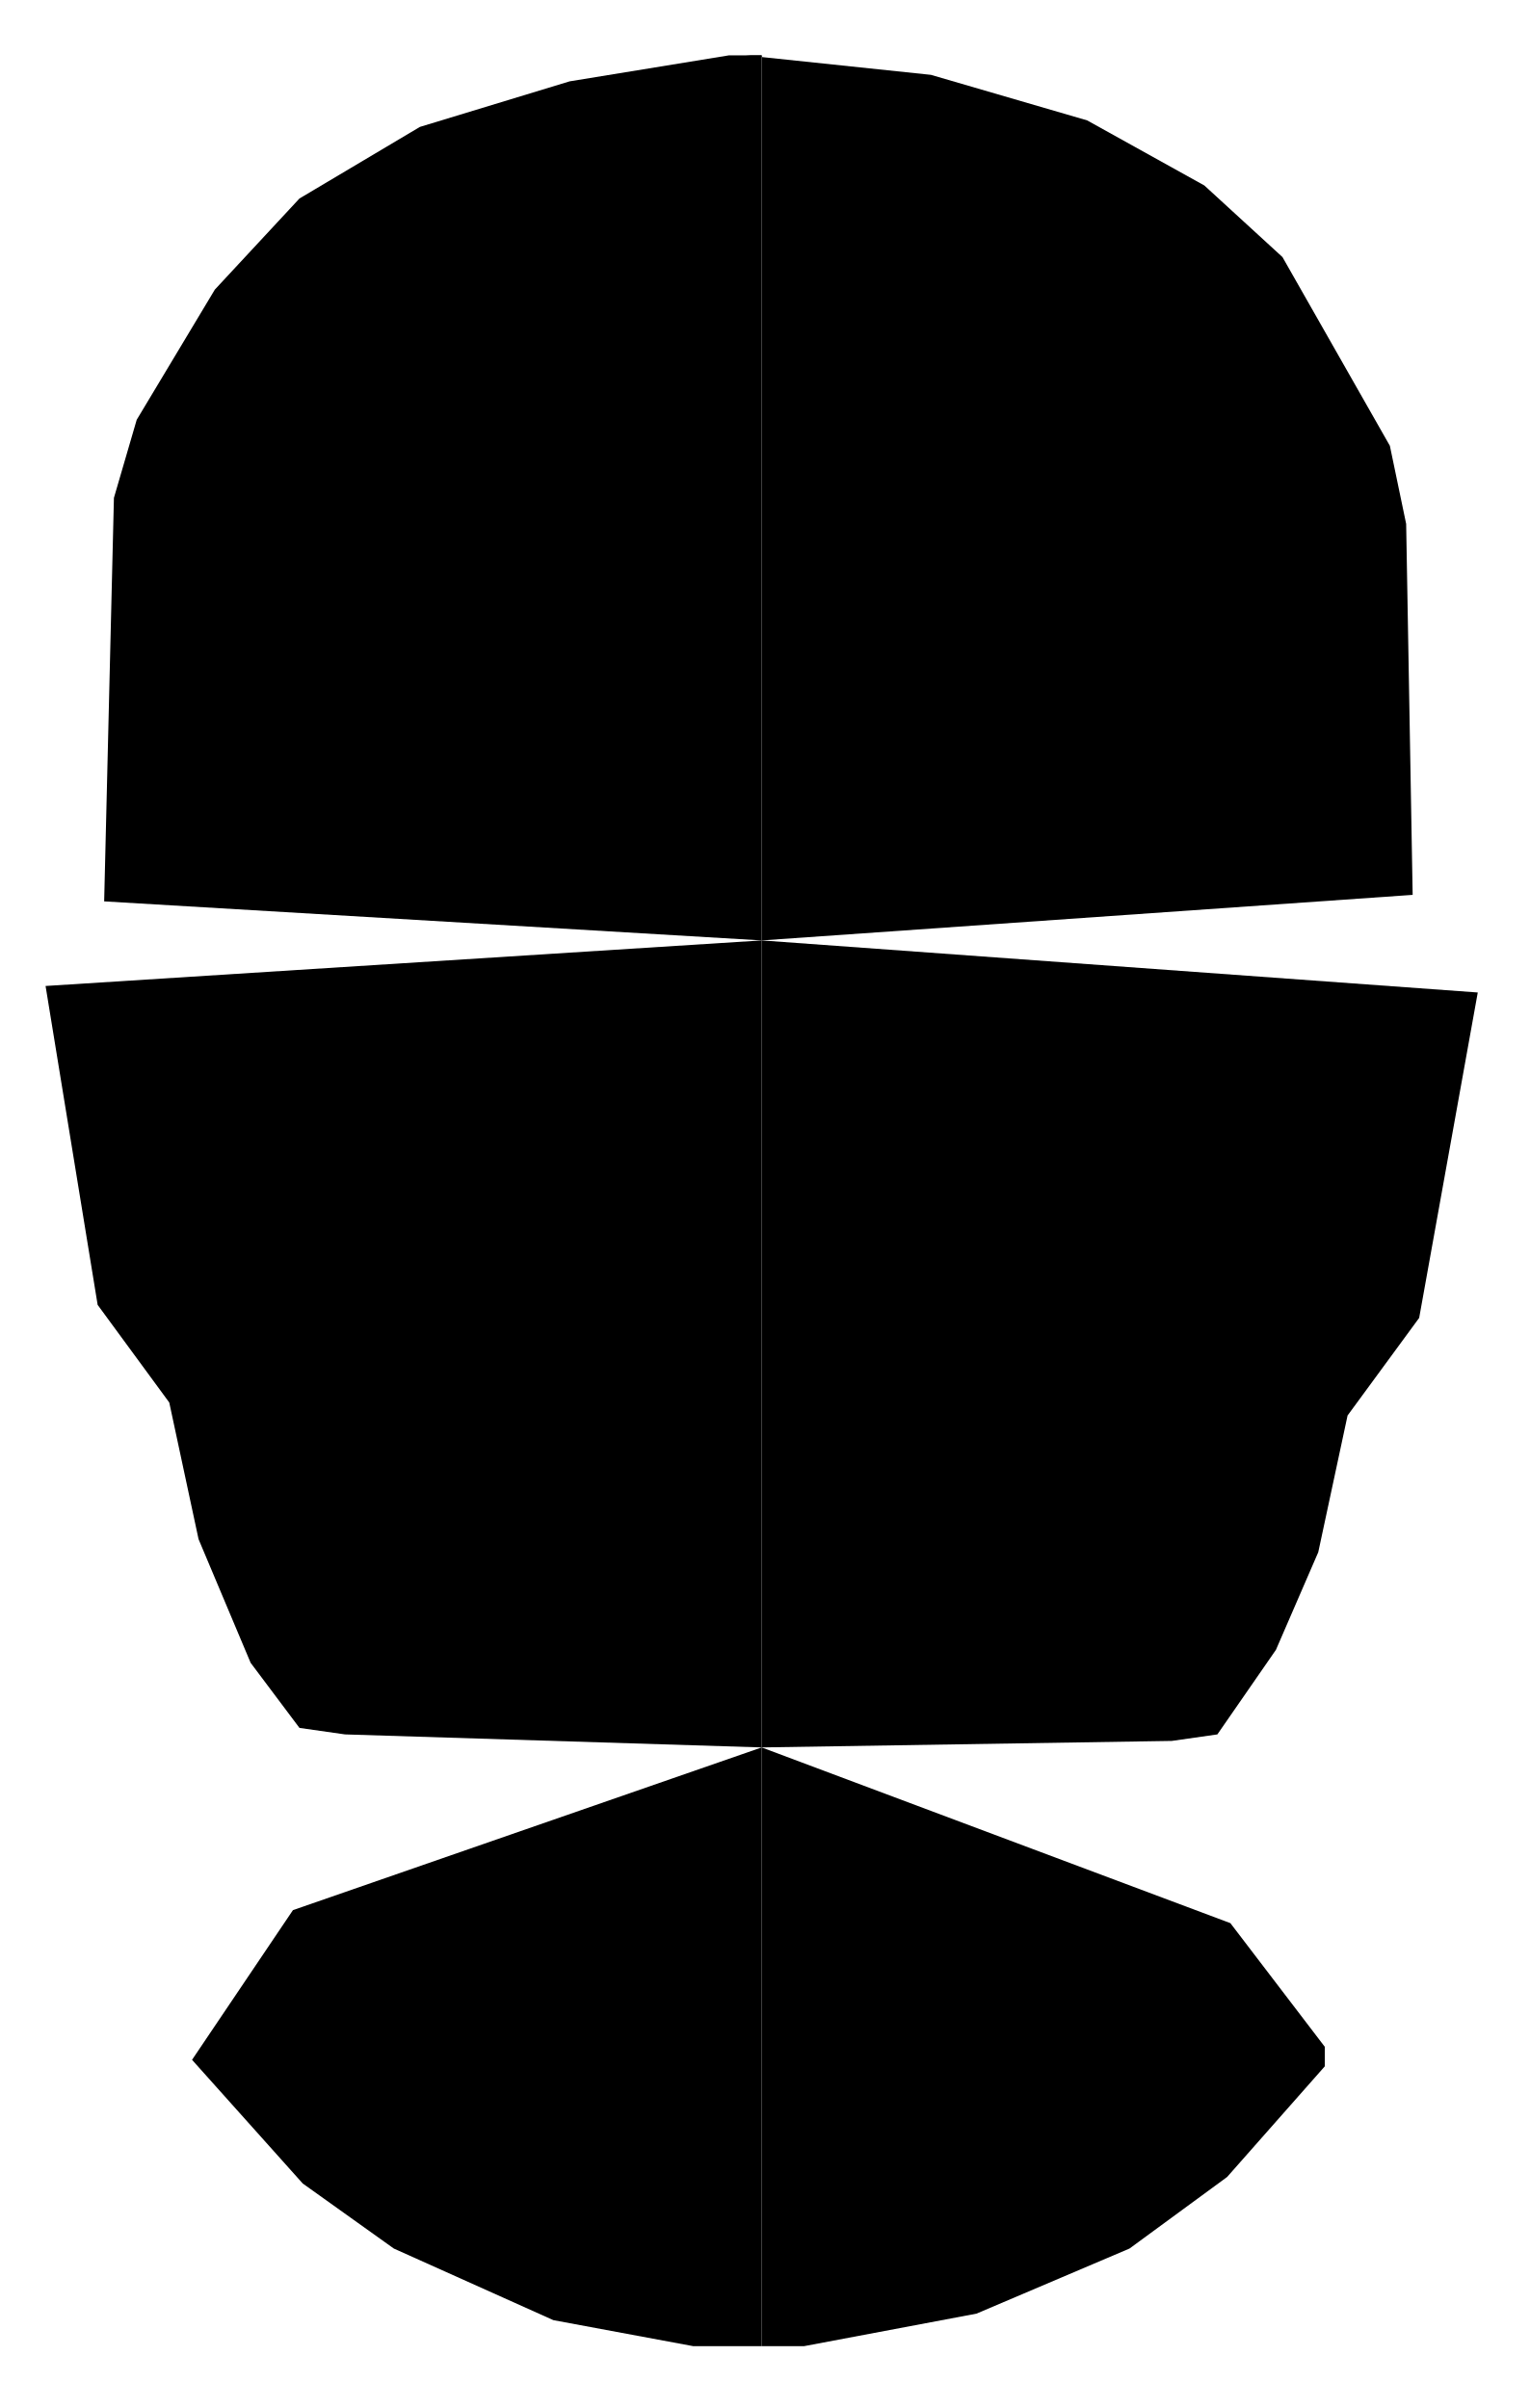
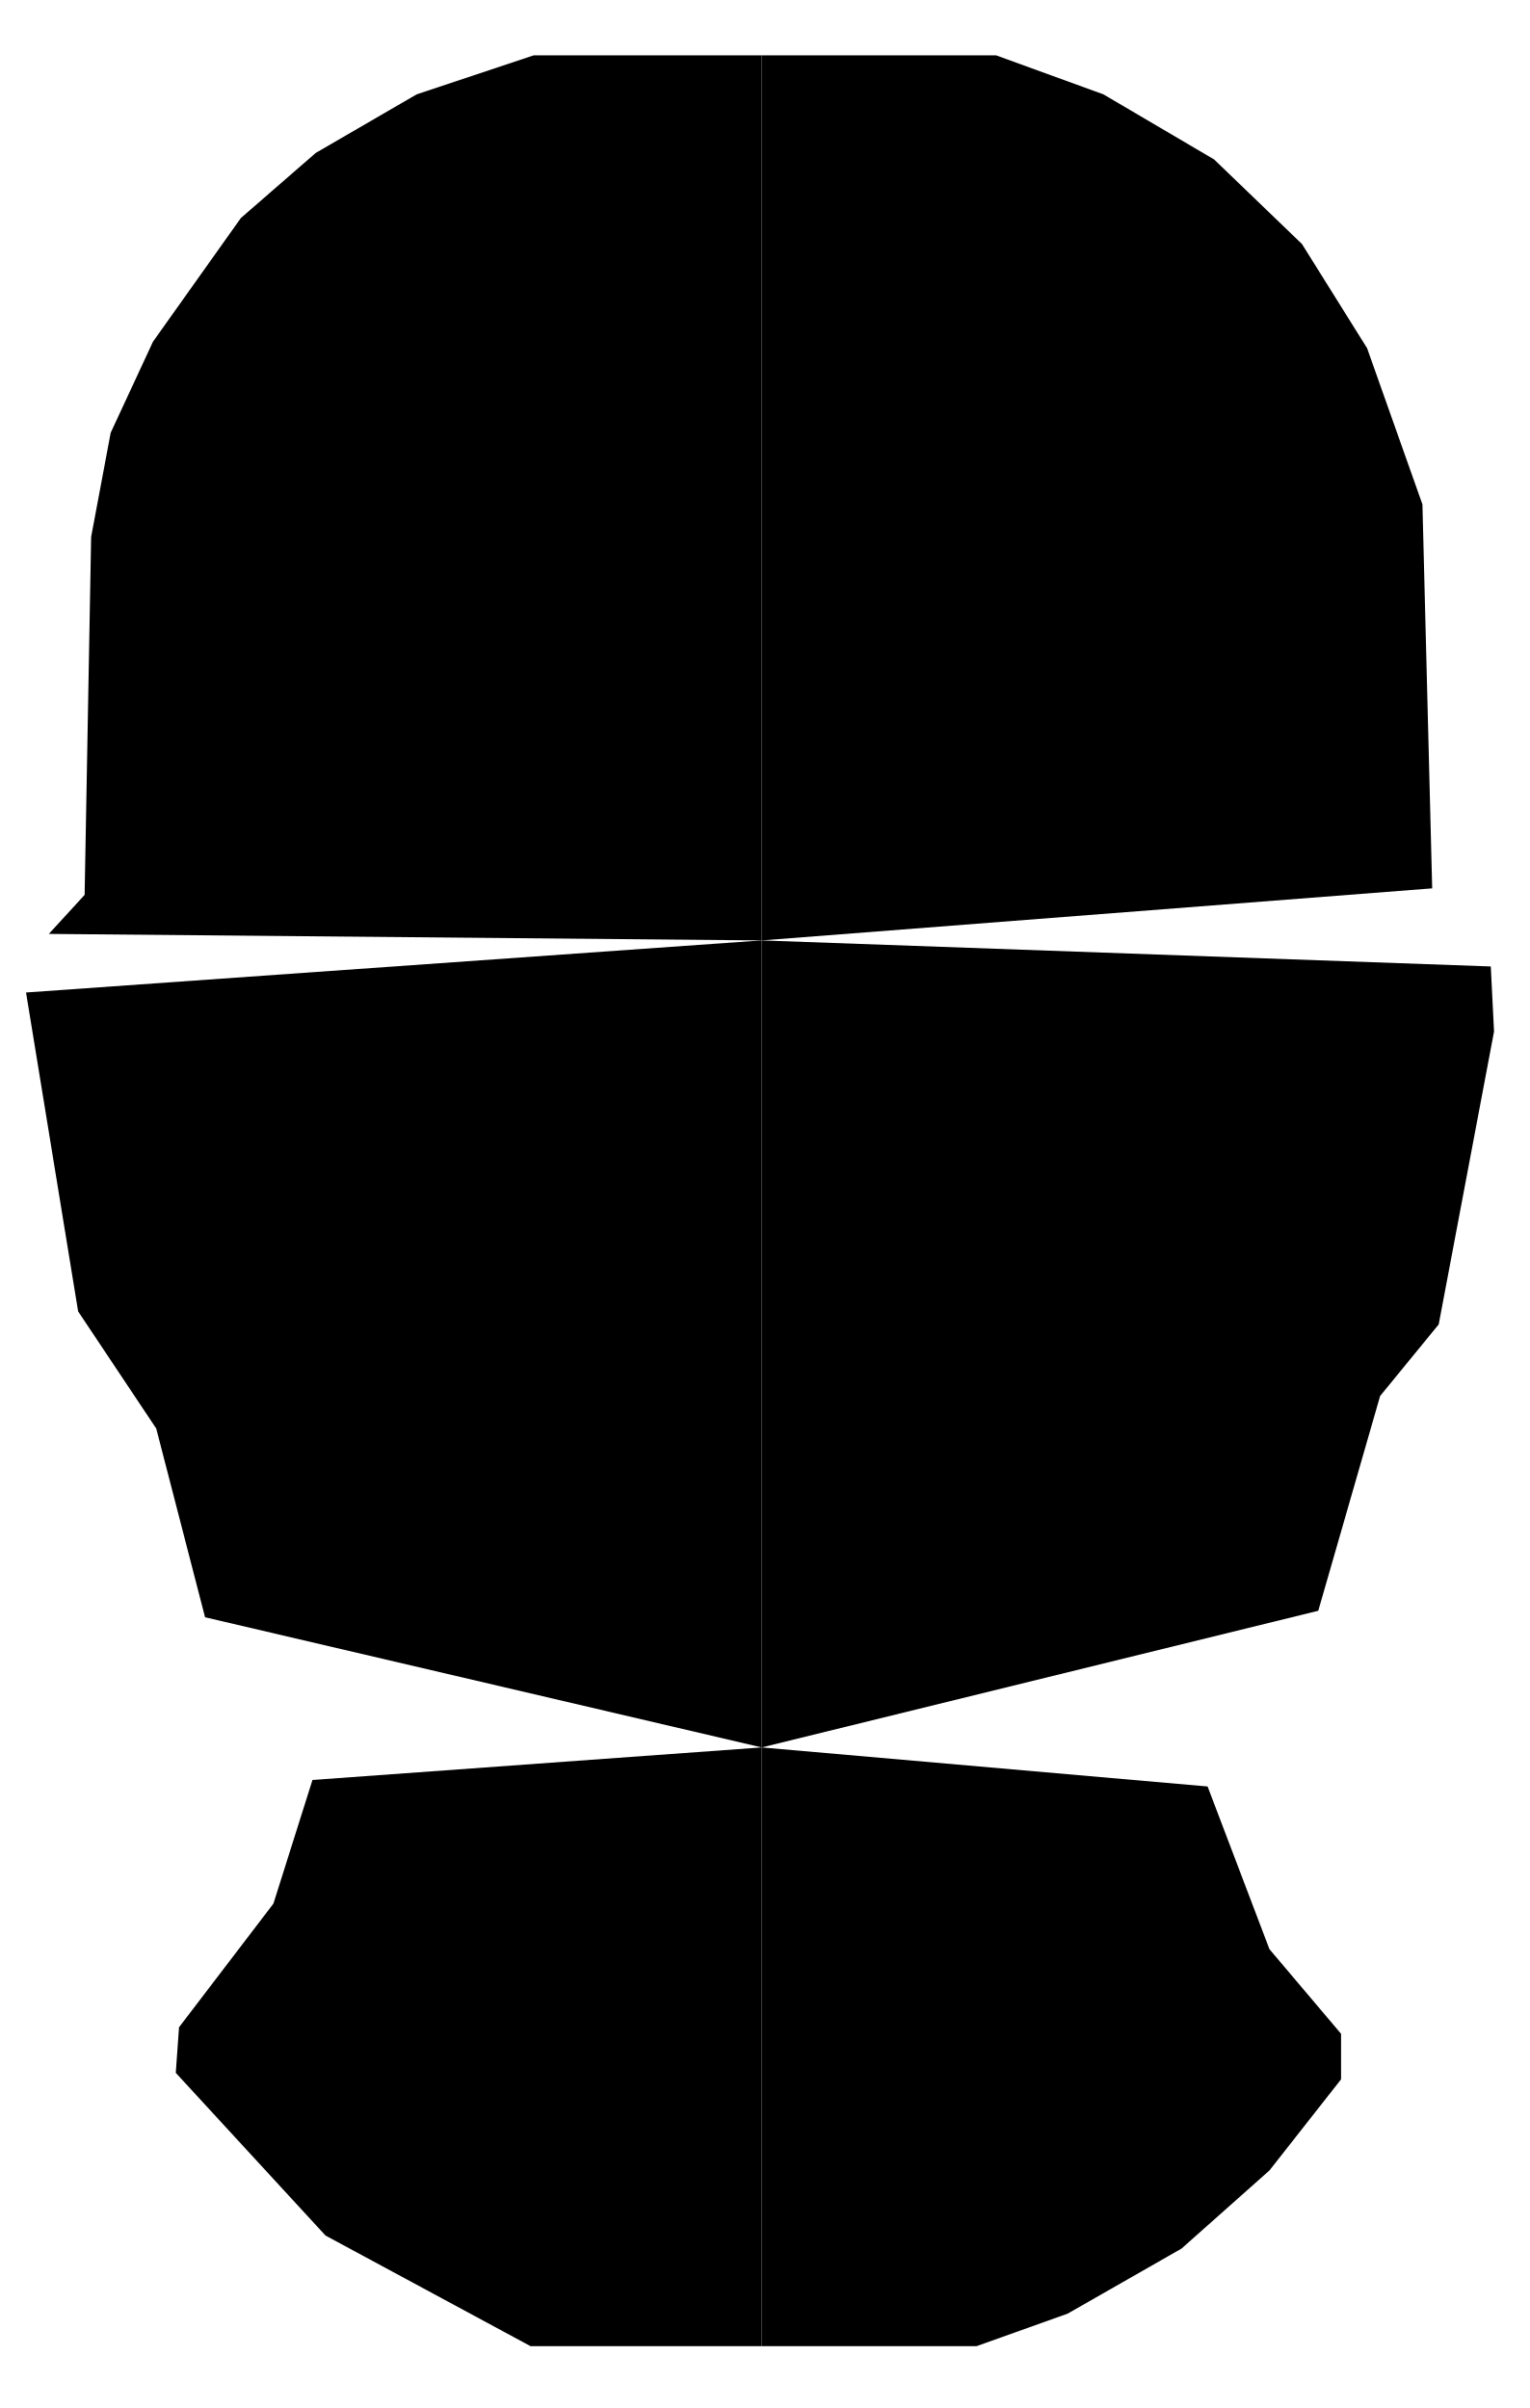
<svg xmlns="http://www.w3.org/2000/svg" viewBox="0 0 470 740" role="img" aria-label="Back head view">
-   <path class="head-region" data-region="back_crown_right" d="M 229 17 L 286 23 L 334 37 L 370 57 L 394 79 L 427 137 L 432 161 L 434 275 L 234 289 L 234 17 Z" />
-   <path class="head-region" data-region="back_crown_left" d="M 234 17 L 234 289 L 32 277 L 35 153 L 42 129 L 66 89 L 92 61 L 129 39 L 175 25 L 224 17 Z" />
-   <path class="head-region" data-region="back_occipital_right" d="M 454 305 L 436 405 L 414 435 L 405 477 L 392 507 L 374 533 L 360 535 L 234 537 L 234 289 Z" />
-   <path class="head-region" data-region="back_occipital_left" d="M 234 289 L 234 537 L 106 533 L 92 531 L 77 511 L 61 473 L 52 431 L 30 401 L 14 303 Z" />
-   <path class="head-region" data-region="back_neck_right" d="M 378 591 L 407 629 L 407 635 L 377 669 L 347 691 L 300 711 L 247 721 L 234 721 L 234 537 Z" />
-   <path class="head-region" data-region="back_neck_left" d="M 234 537 L 234 721 L 213 721 L 170 713 L 121 691 L 93 671 L 59 633 L 90 587 Z" />
+   <path class="head-region" data-region="back_crown_right" d="M 306 17 L 339 29 L 373 49 L 400 75 L 420 107 L 437 155 L 440 273 L 234 289 L 234 17 Z" />
+   <path class="head-region" data-region="back_crown_left" d="M 234 17 L 234 289 L 15 287 L 26 275 L 28 165 L 34 133 L 47 105 L 74 67 L 97 47 L 128 29 L 164 17 Z" />
+   <path class="head-region" data-region="back_occipital_right" d="M 458 297 L 459 317 L 442 407 L 424 429 L 405 495 L 234 537 L 234 289 Z" />
+   <path class="head-region" data-region="back_occipital_left" d="M 234 289 L 234 537 L 63 497 L 48 439 L 24 403 L 8 305 Z" />
+   <path class="head-region" data-region="back_neck_right" d="M 371 549 L 390 599 L 412 625 L 412 639 L 390 667 L 363 691 L 328 711 L 300 721 L 234 721 L 234 537 Z" />
+   <path class="head-region" data-region="back_neck_left" d="M 234 537 L 234 721 L 163 721 L 100 687 L 54 637 L 55 623 L 84 585 L 96 547 Z" />
</svg>
